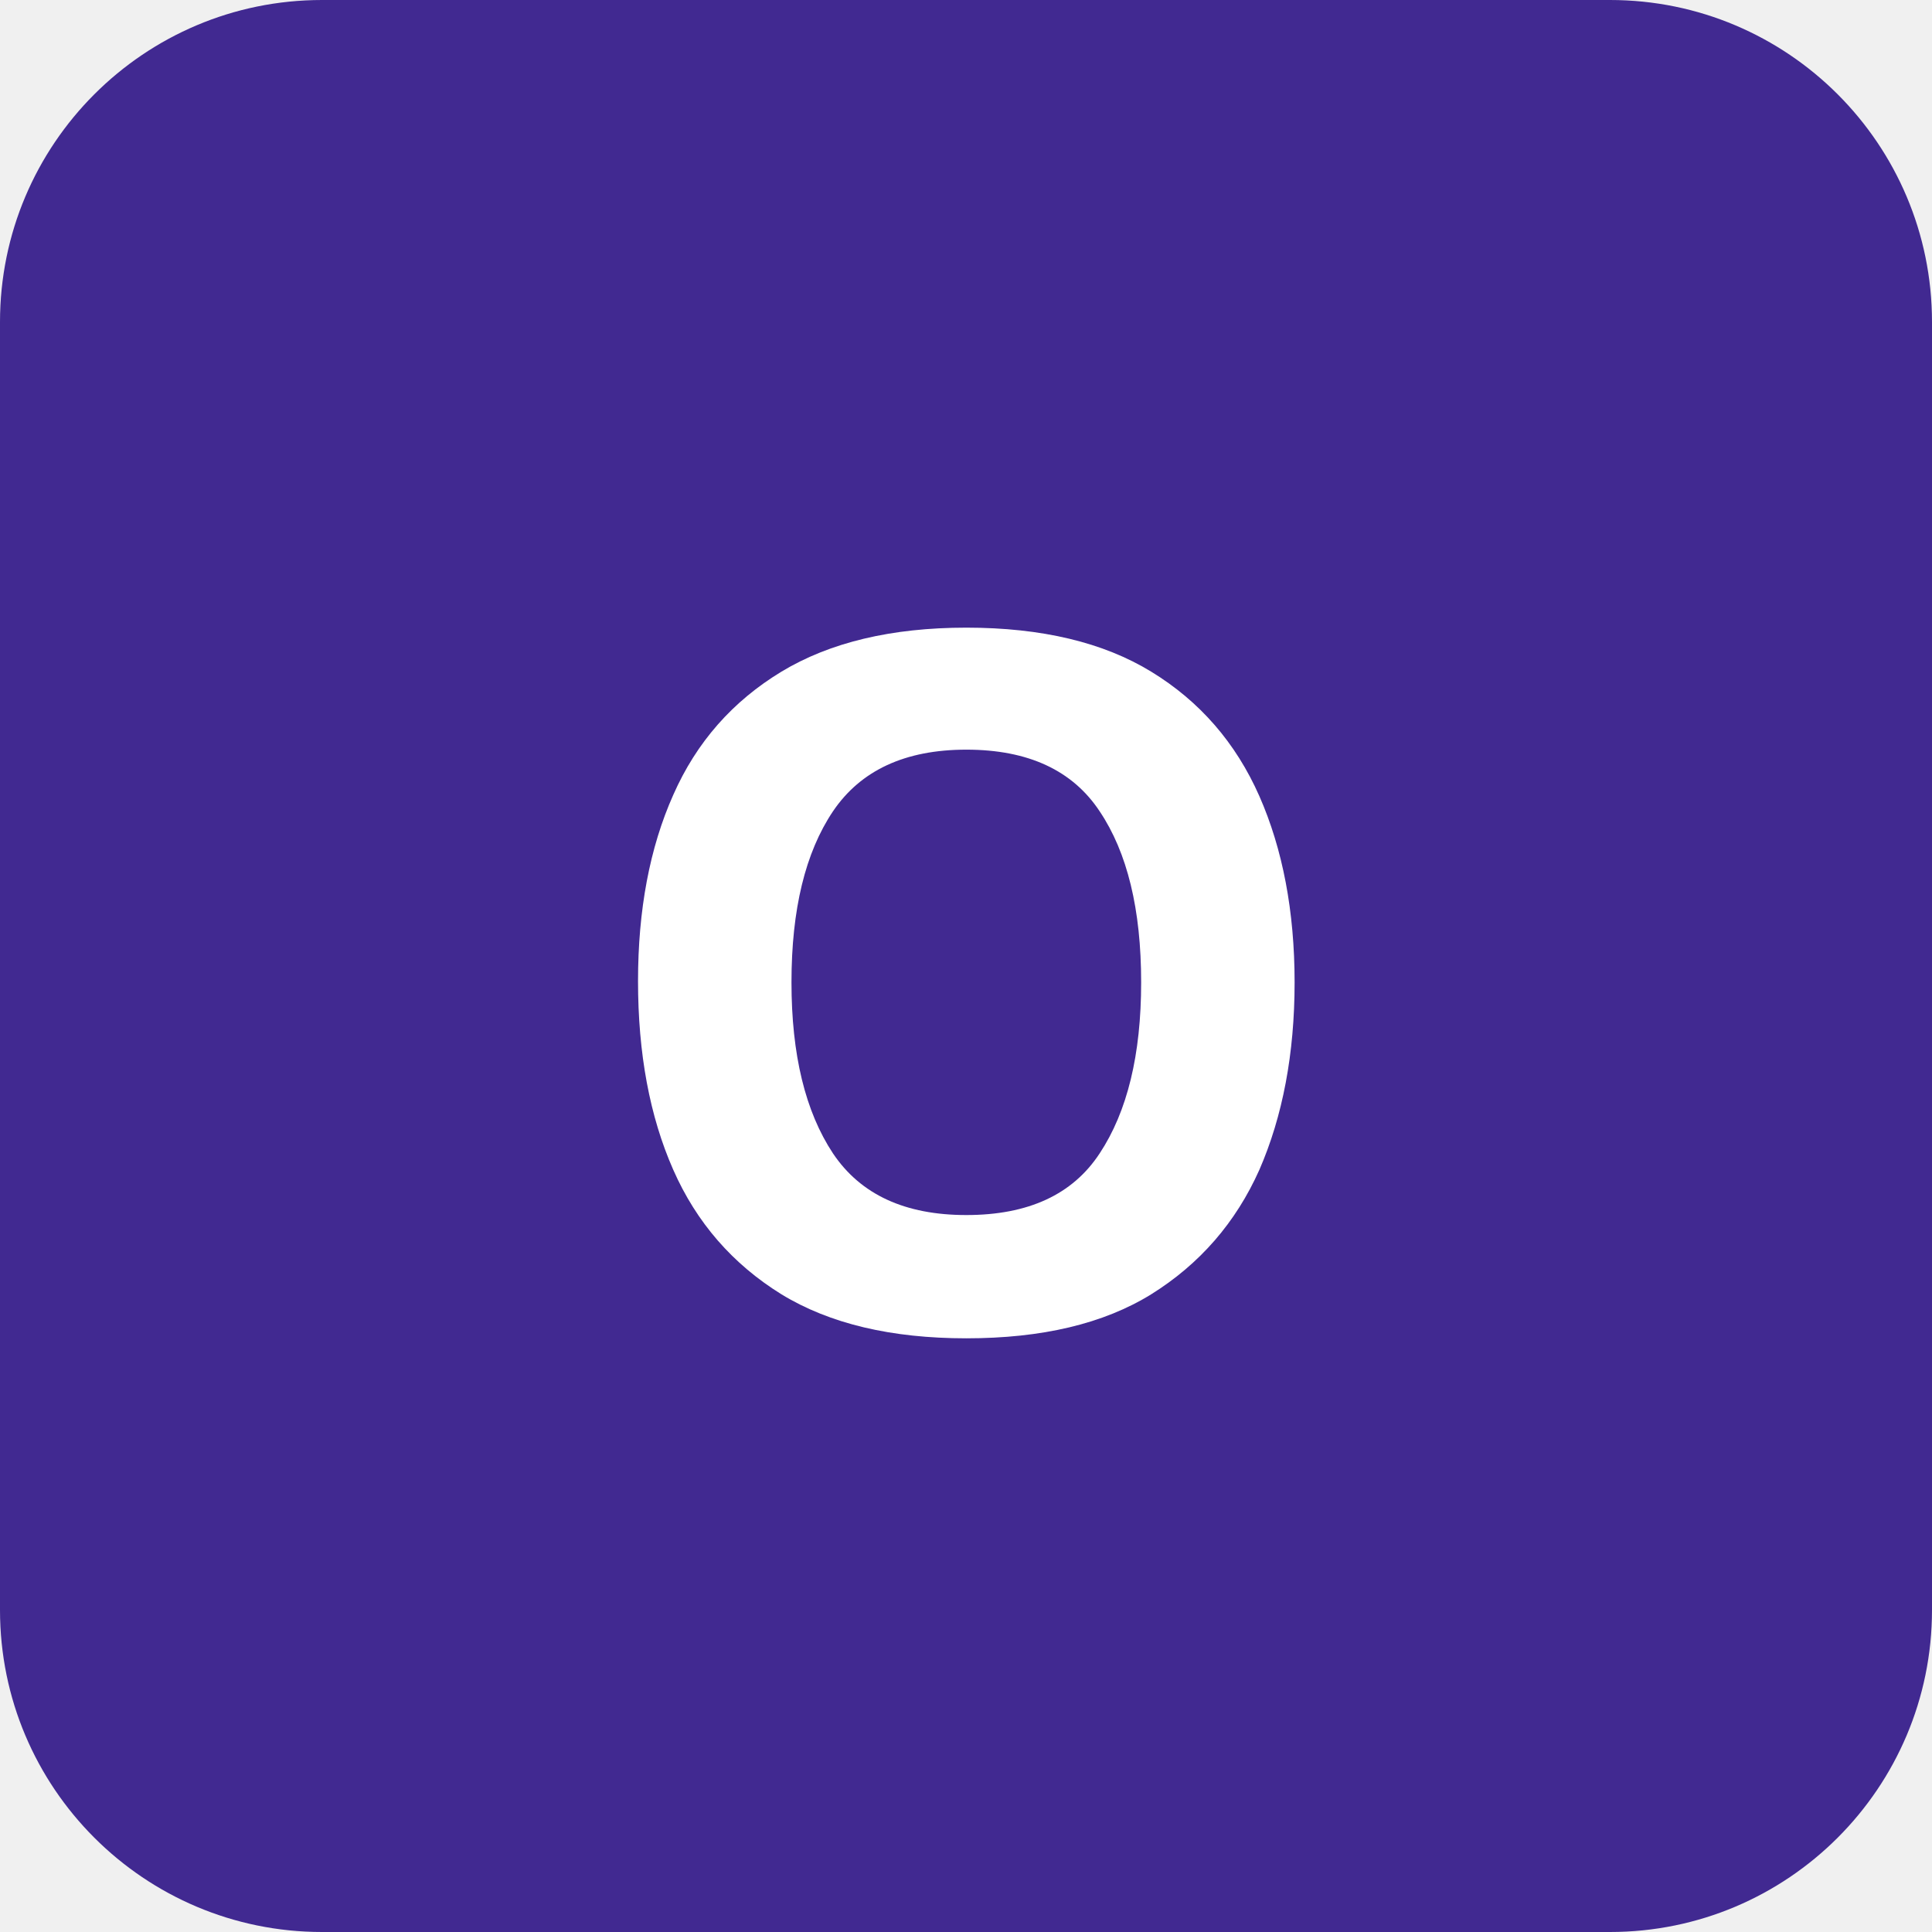
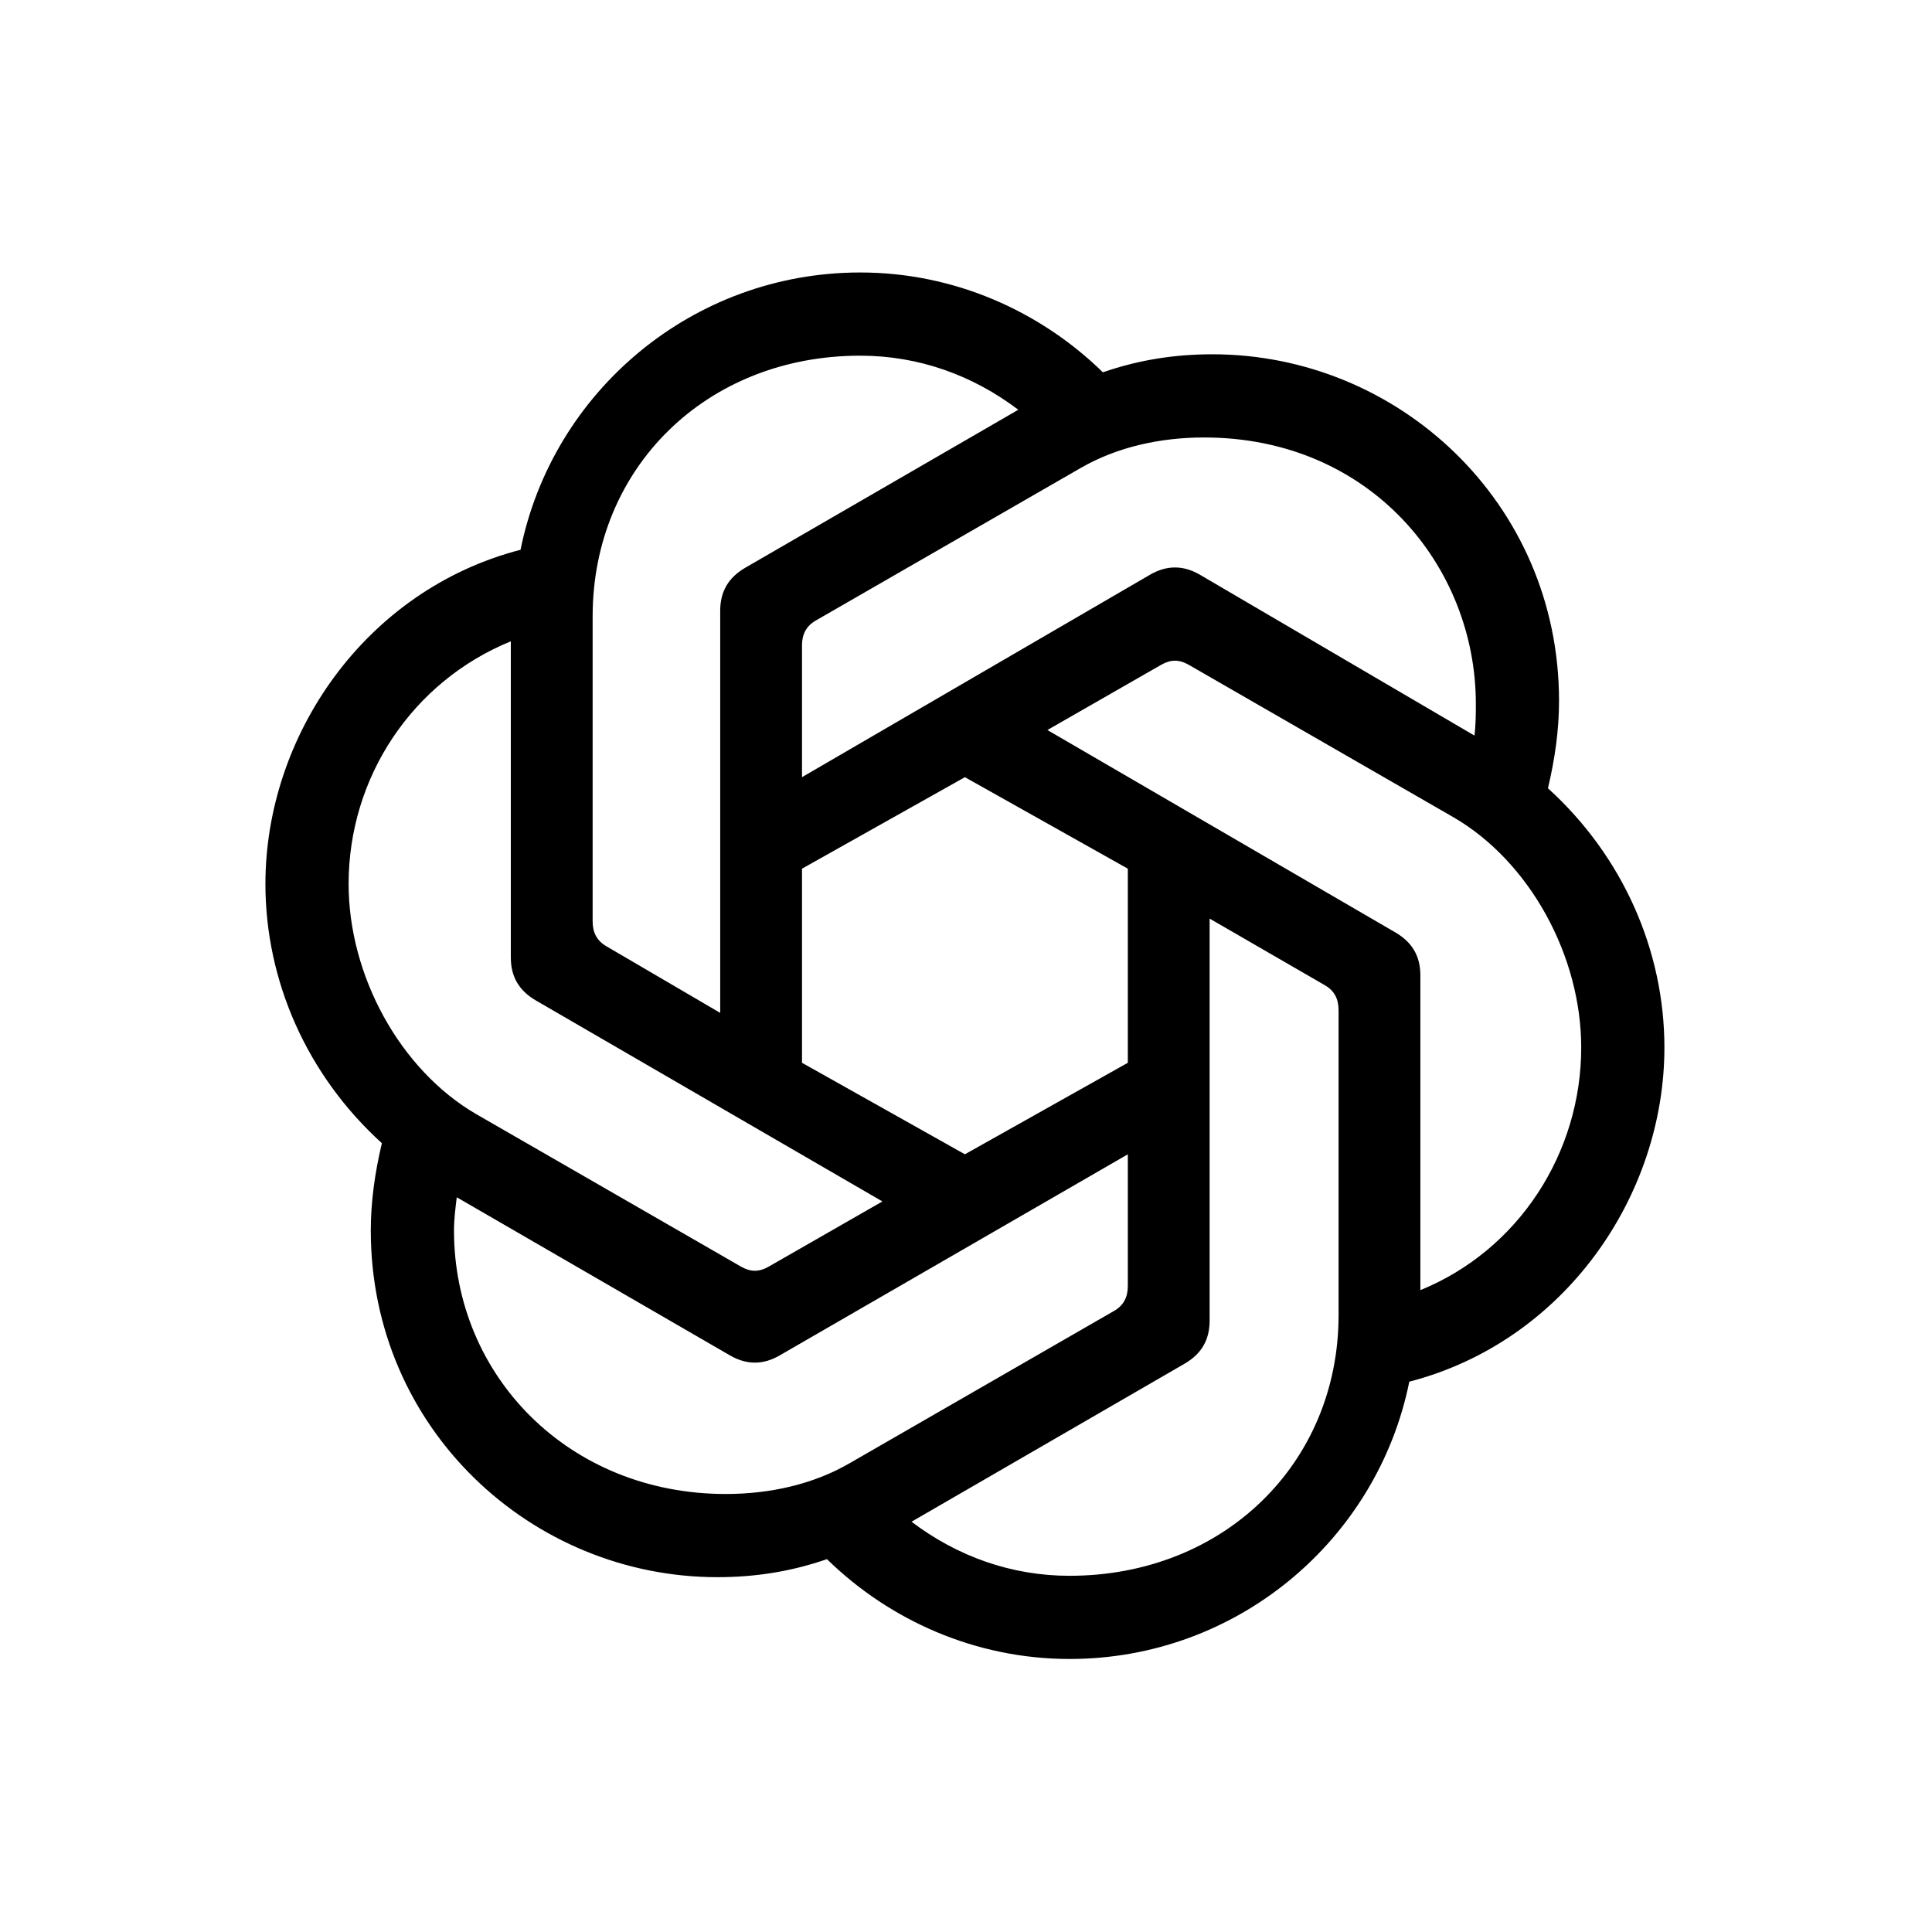
- <svg xmlns="http://www.w3.org/2000/svg" viewBox="0 0 24 24" fill="none">
-   <rect width="24" height="24" rx="4" fill="#412991" />
-   <text x="12" y="16.5" font-family="system-ui,sans-serif" font-size="12" font-weight="700" fill="white" text-anchor="middle">O</text>
+ <svg xmlns="http://www.w3.org/2000/svg" viewBox="96 175 369 369" role="img" aria-label="ChatGPT">
+   <rect x="96" y="175" width="369" height="369" fill="white" />
+   <path fill="black" d="M249.176 323.434V298.276c0-2.118.795-3.707 2.649-4.767l50.581-29.128c6.884-3.972 15.094-5.826 23.567-5.826 31.777 0 51.904 24.63 51.904 50.844 0 1.854 0 3.972-.266 6.091l-52.433-30.719c-3.177-1.852-6.356-1.852-9.533 0l-66.469 38.663Zm118.107 97.981v-60.114c0-3.709-1.589-6.356-4.767-8.209l-66.468-38.662 21.715-12.448c1.854-1.057 3.443-1.057 5.295 0l50.581 29.13c14.566 8.474 24.364 26.48 24.364 43.957 0 20.126-11.916 38.664-30.72 46.343v.003Zm-133.73-52.963-21.715-12.71c-1.852-1.058-2.648-2.647-2.648-4.767v-58.257c0-28.335 21.715-49.786 51.111-49.786 11.122 0 21.447 3.709 30.189 10.328l-52.169 30.189c-3.175 1.854-4.766 4.502-4.766 8.21v76.796l-.002-.003Zm46.739 27.01-31.116-17.477v-37.072l31.116-17.477 31.115 17.477v37.072l-31.115 17.477Zm19.994 80.506c-11.123 0-21.449-3.709-30.189-10.328l52.167-30.191c3.177-1.852 4.766-4.5 4.766-8.21v-76.794l21.981 12.71c1.854 1.058 2.649 2.647 2.649 4.767v58.257c0 28.335-21.981 49.786-51.374 49.786v.003Zm-62.761-59.053-50.581-29.13c-14.566-8.475-24.362-26.48-24.362-43.958 0-20.391 12.181-38.663 30.981-46.342v60.376c0 3.71 1.591 6.356 4.767 8.21l66.205 38.396-21.715 12.448c-1.853 1.057-3.443 1.057-5.295 0Zm-2.911 43.428c-29.925 0-51.904-22.51-51.904-50.315 0-2.118.266-4.236.528-6.356l52.167 30.191c3.177 1.852 6.358 1.852 9.533 0l66.469-38.397v25.156c0 2.12-.795 3.709-2.649 4.767l-50.579 29.13c-6.886 3.972-15.096 5.824-23.568 5.824h.003Zm65.672 31.511c32.043 0 58.787-22.772 64.881-52.962 29.658-7.681 48.725-35.486 48.725-63.819 0-18.538-7.944-36.544-22.244-49.521 1.324-5.561 2.118-11.122 2.118-16.682 0-37.867-30.718-66.204-66.204-66.204-7.149 0-14.034 1.057-20.918 3.443-11.919-11.652-28.337-19.067-46.343-19.067-32.043 0-58.788 22.773-64.881 52.962-29.659 7.681-48.726 35.486-48.726 63.82 0 18.538 7.944 36.544 22.244 49.52-1.325 5.562-2.119 11.123-2.119 16.683 0 37.867 30.719 66.204 66.205 66.204 7.148 0 14.034-1.058 20.919-3.443 11.916 11.653 28.335 19.066 46.343 19.066Z" />
</svg>
